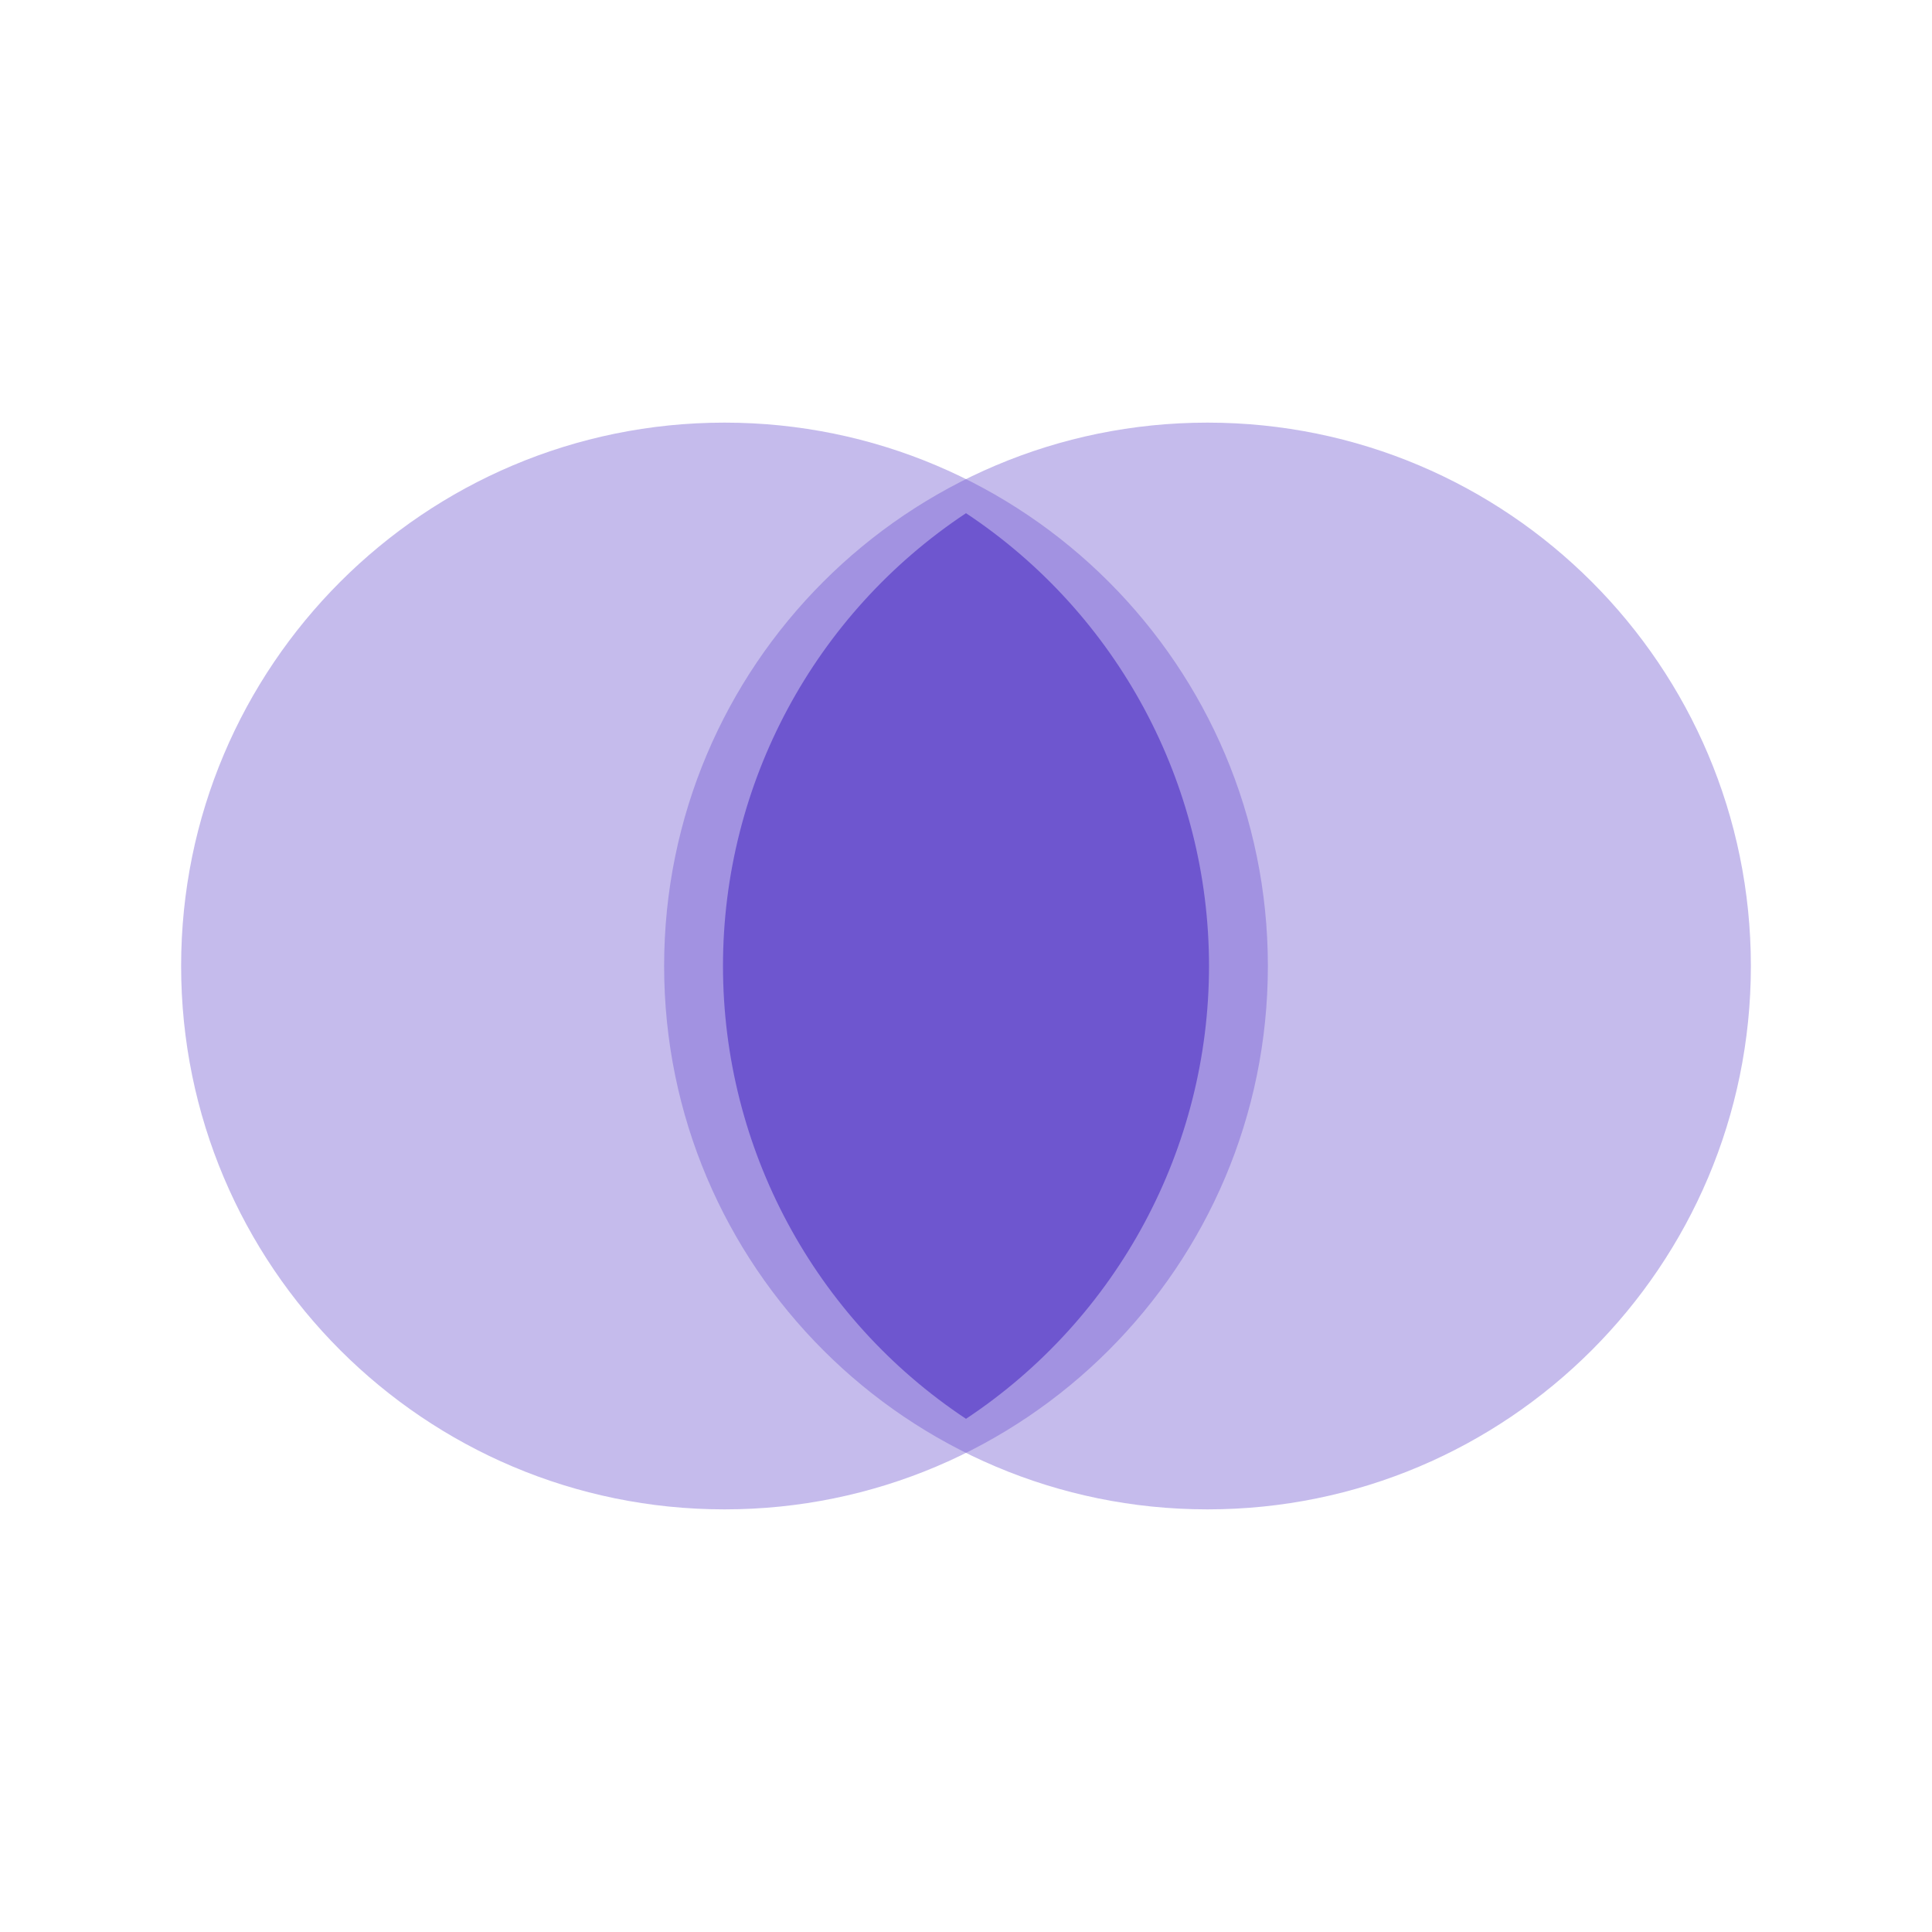
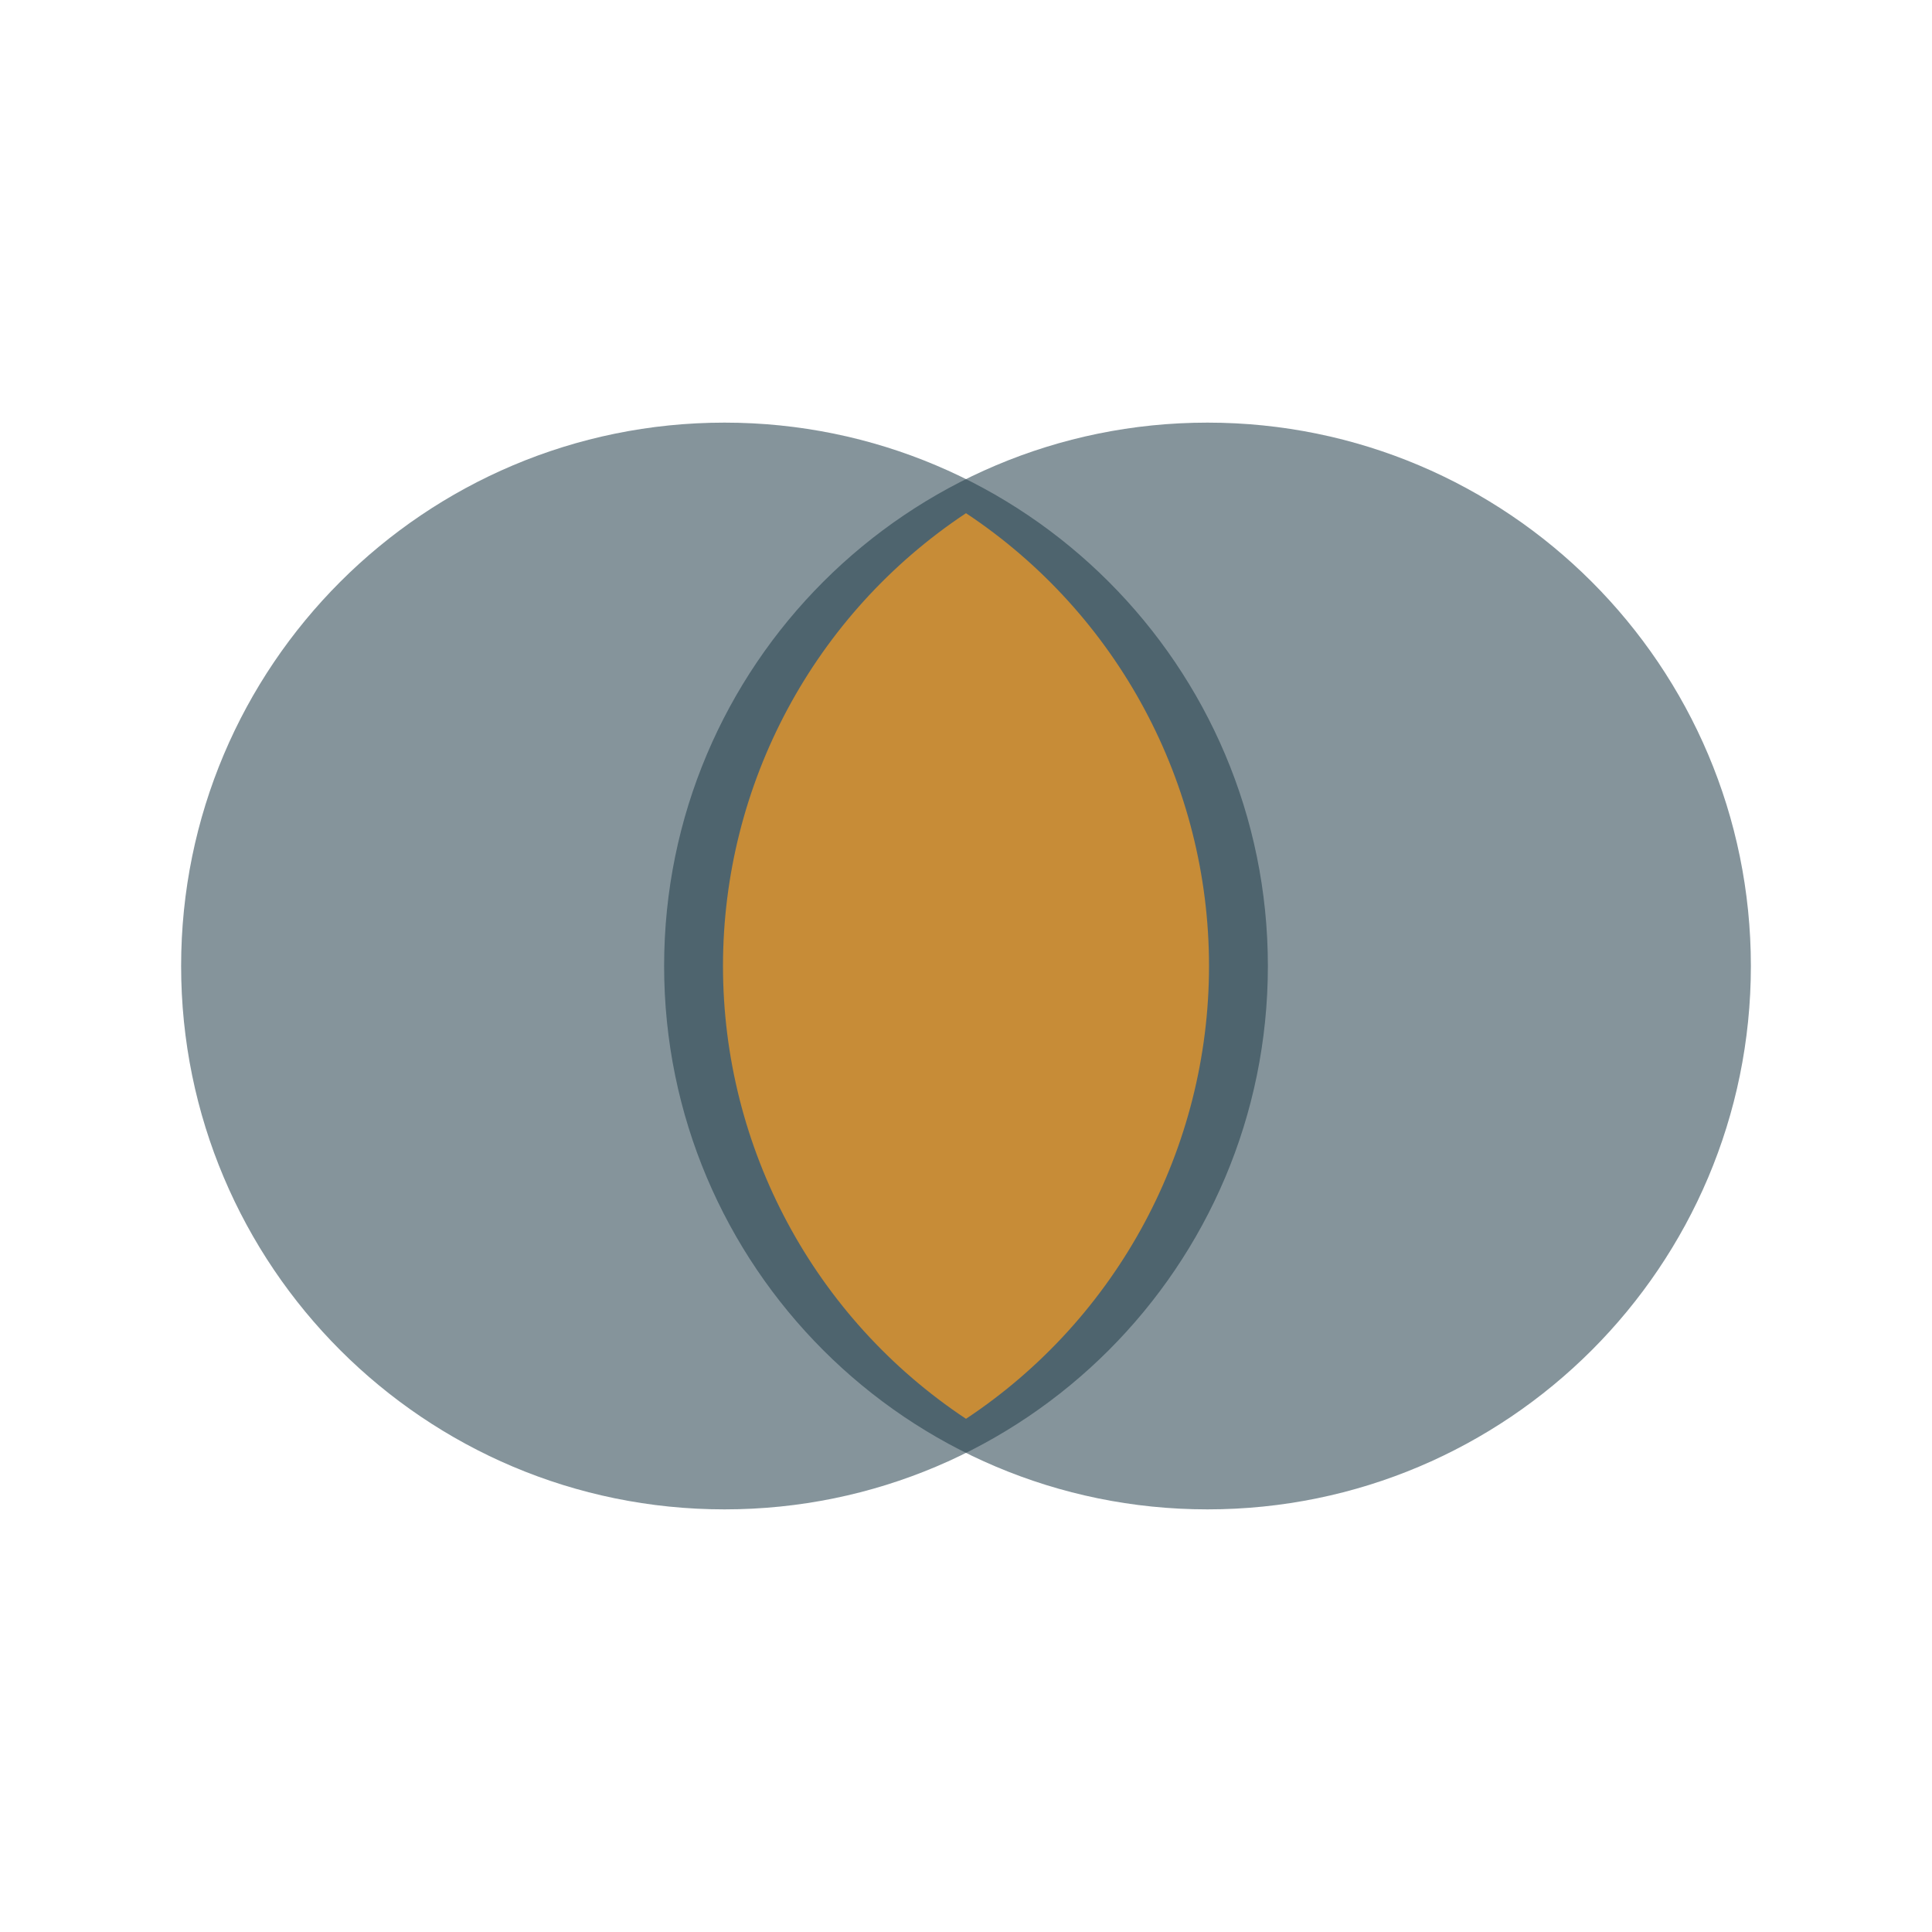
<svg xmlns="http://www.w3.org/2000/svg" viewBox="0 0 32 32">
-   <circle cx="12" cy="16" r="9" fill="#6e56cf" opacity="0.4" />
-   <circle cx="20" cy="16" r="9" fill="#6e56cf" opacity="0.4" />
-   <path d="M16 8.5a9 9 0 0 1 0 15a9 9 0 0 1 0-15z" fill="#6e56cf" />
+   <circle cx="12" cy="16" r="9" fill="#203c49" opacity="0.55" />
+   <circle cx="20" cy="16" r="9" fill="#203c49" opacity="0.55" />
+   <path d="M16 8.5a9 9 0 0 1 0 15a9 9 0 0 1 0-15z" fill="#c78c37" />
</svg>
